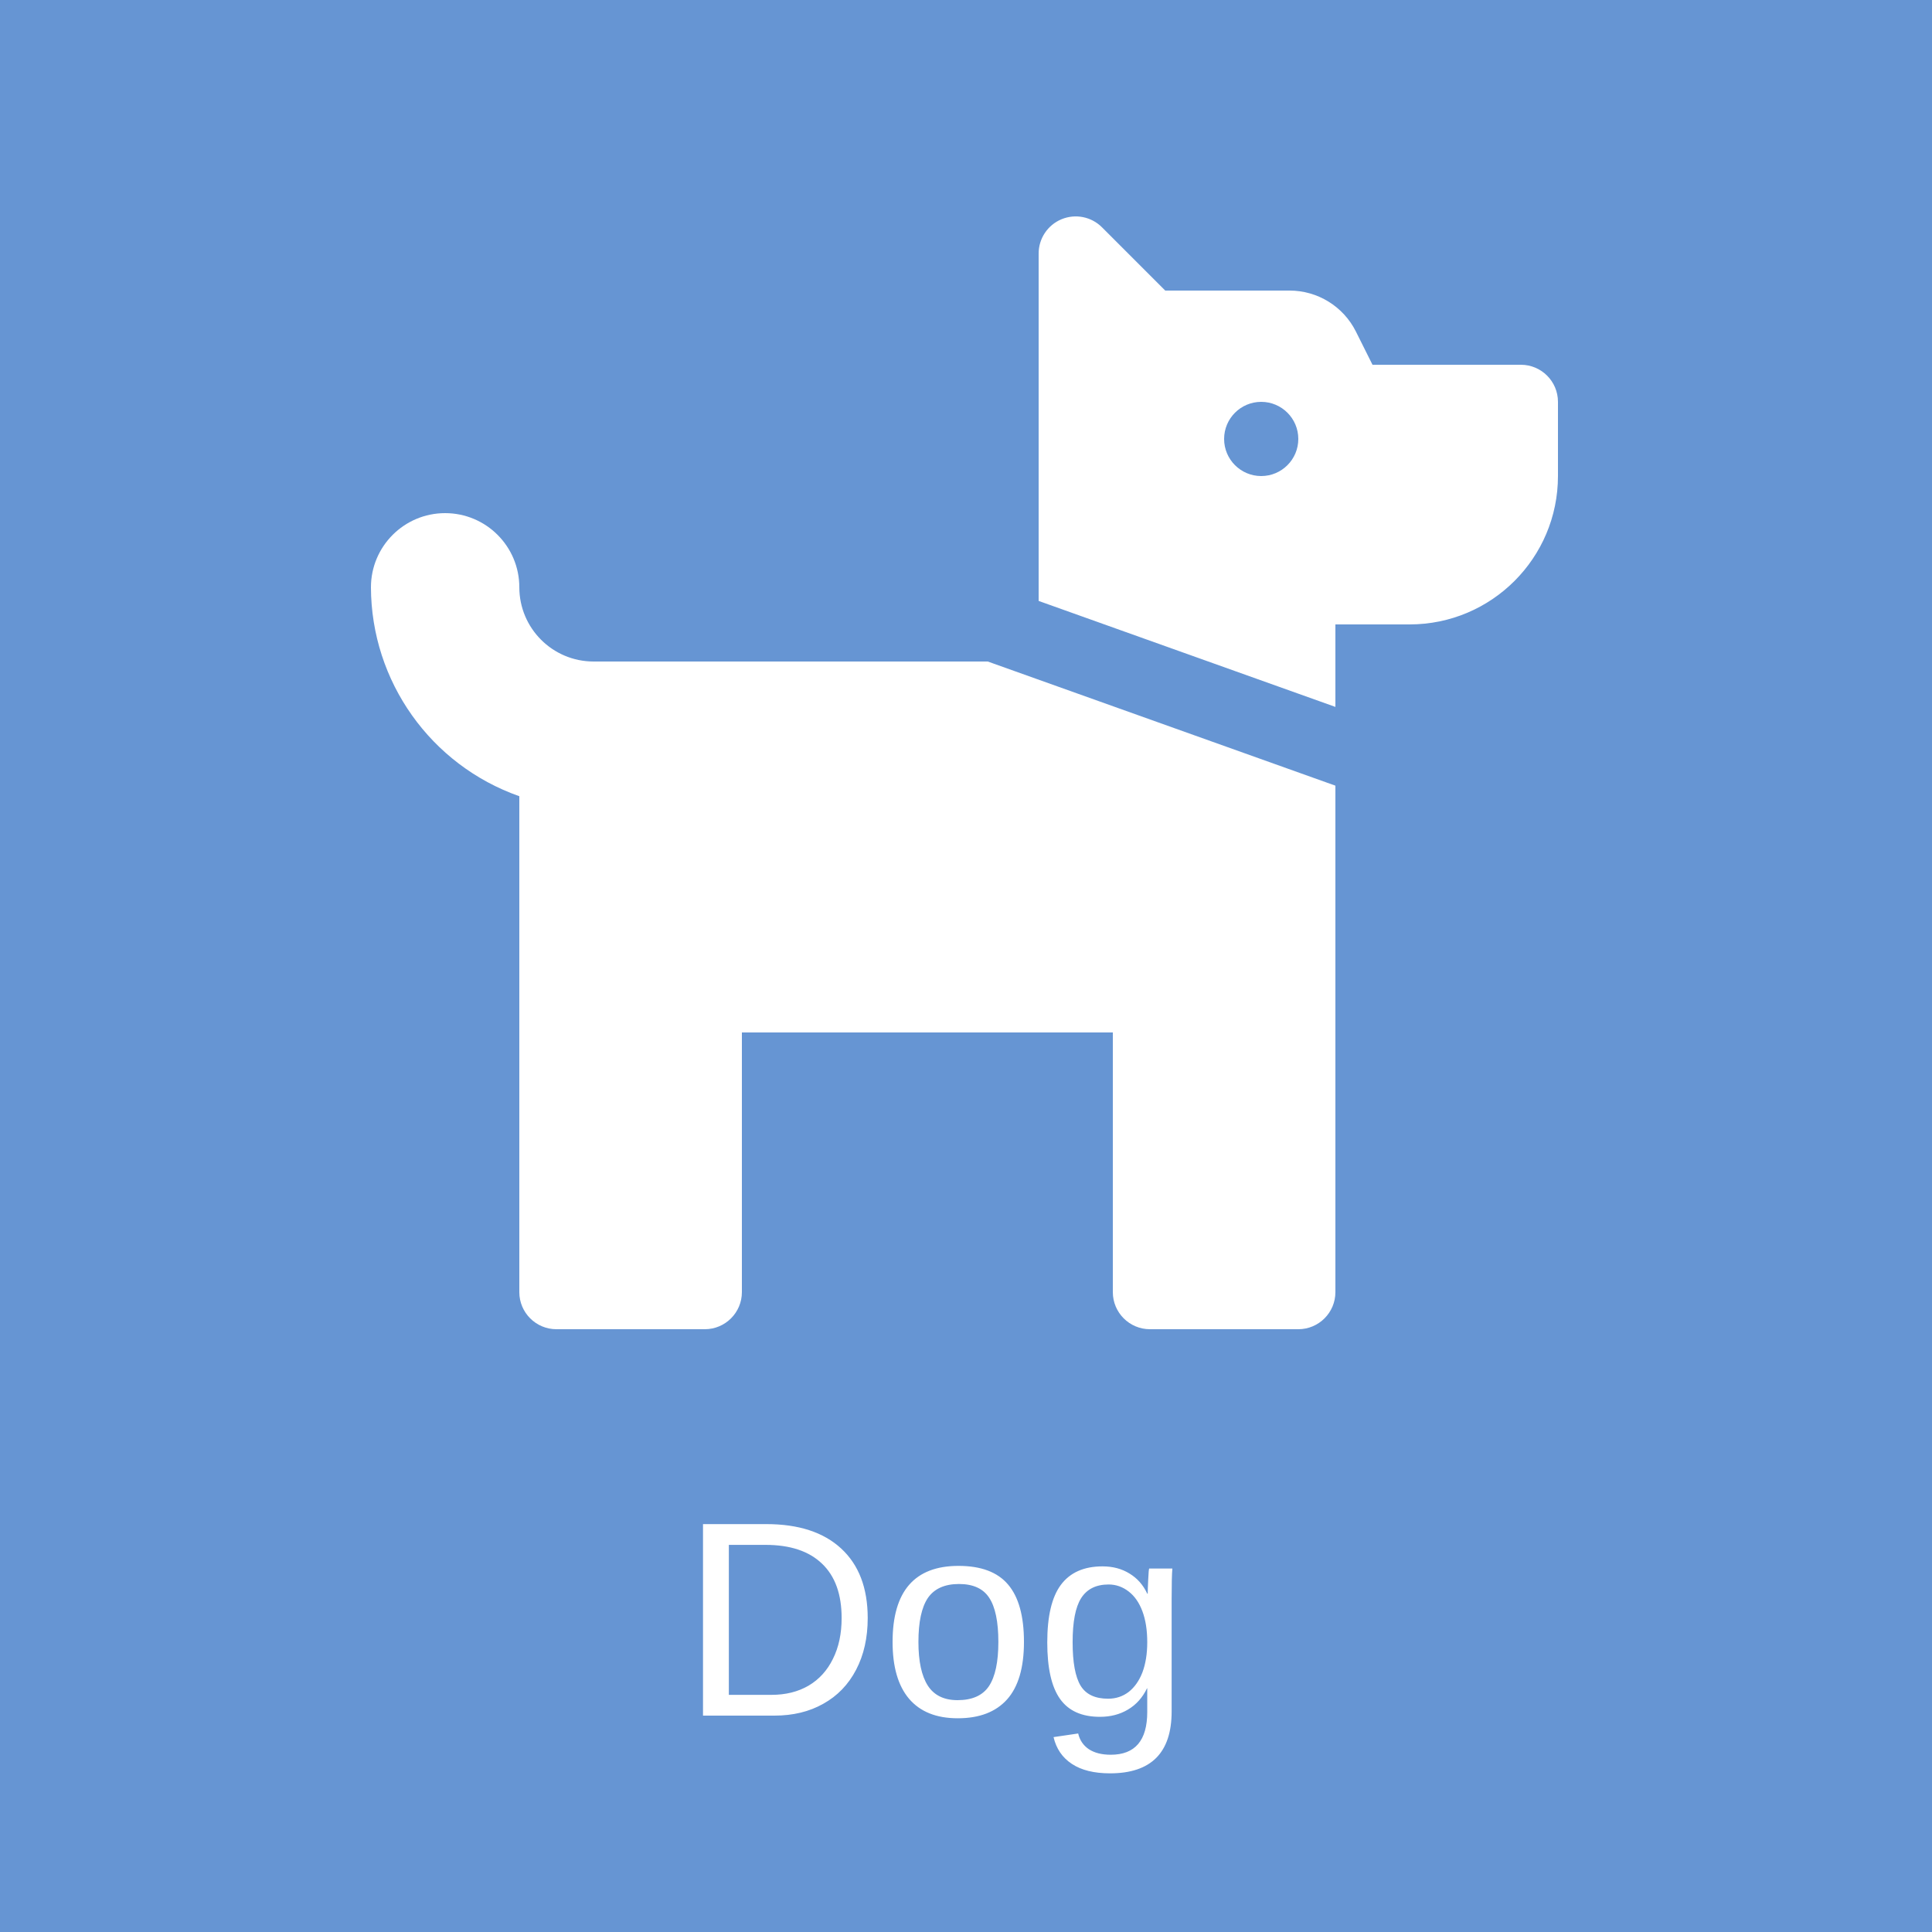
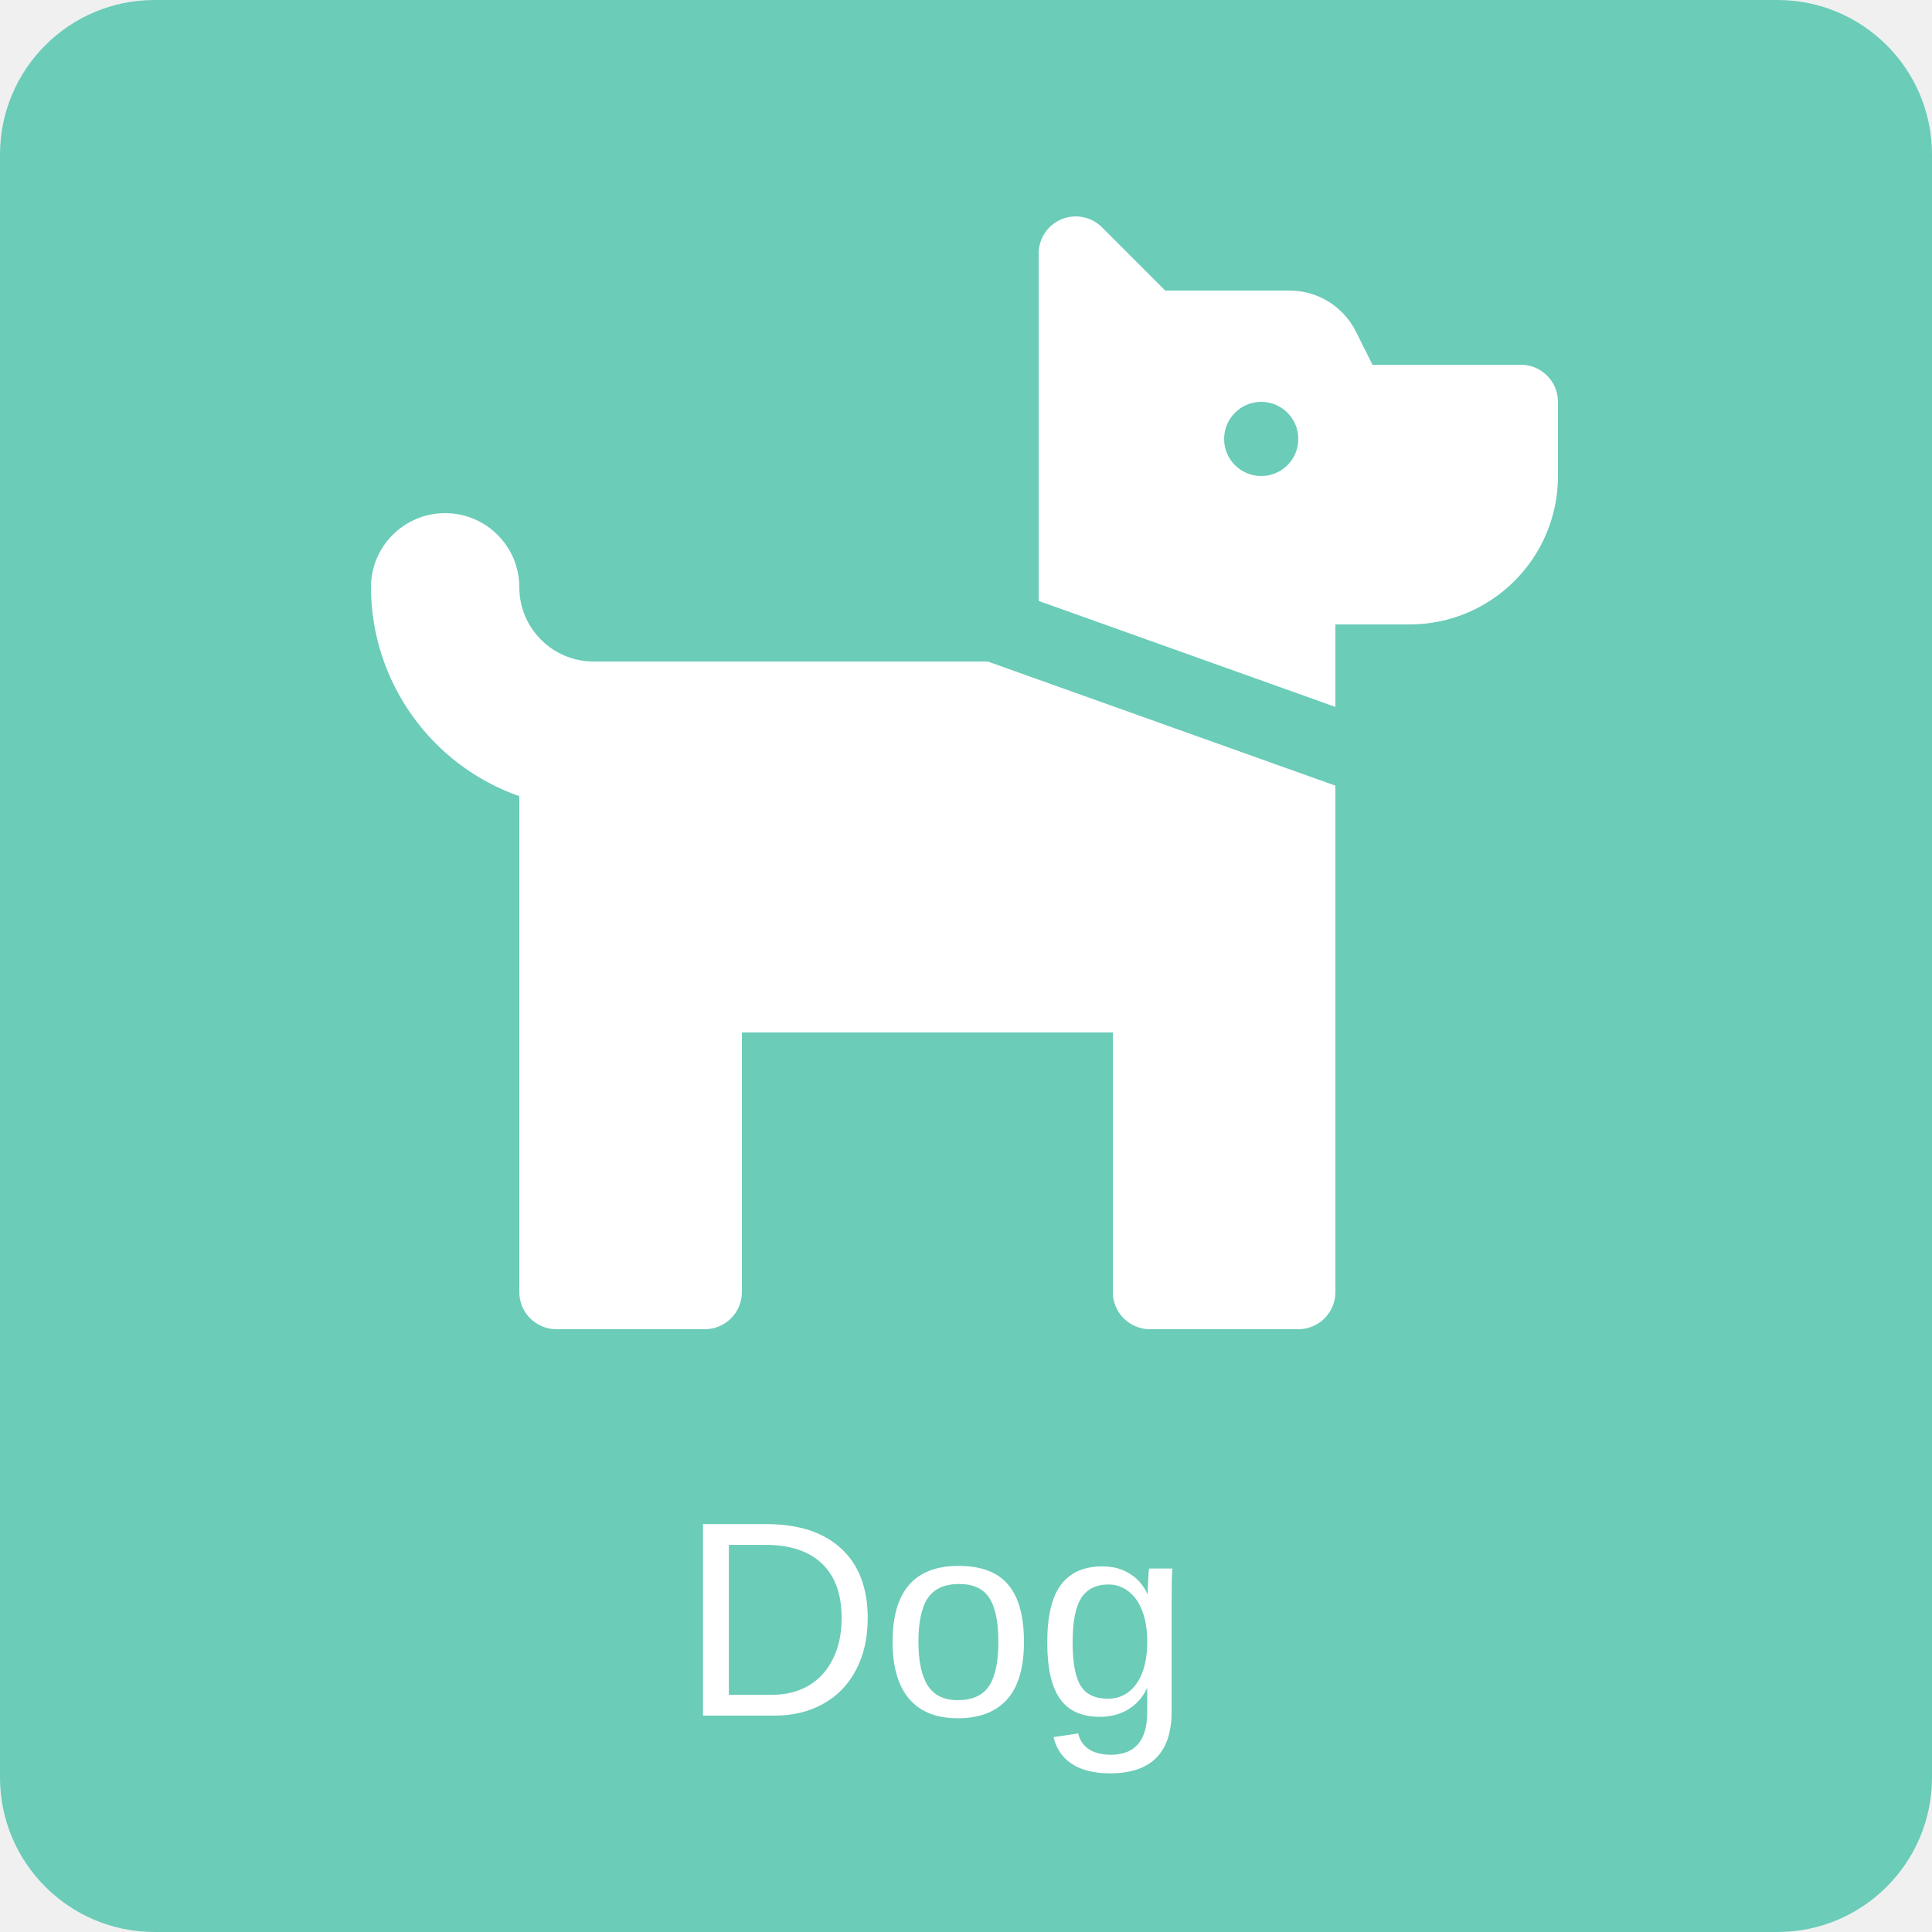
<svg xmlns="http://www.w3.org/2000/svg" width="125" height="125" viewBox="0 0 125 125">
  <g id="Group_73" data-name="Group 73" transform="translate(-35 -218)">
-     <rect id="Rectangle_20" data-name="Rectangle 20" width="125" height="125" transform="translate(35 218)" fill="rgba(68,126,203,0.8)" />
+     <rect id="Rectangle_20" data-name="Rectangle 20" width="125" height="125" rx="10" transform="translate(35 218)" fill="#6bccb8" />
    <path id="Icon_awesome-dog" data-name="Icon awesome-dog" d="M74.4,11.85H64.8L63.726,9.7A4.8,4.8,0,0,0,59.433,7.05H51.39L47.3,2.958a2.4,2.4,0,0,0-4.1,1.7V27.13l19.2,6.857V28.65h4.8a9.6,9.6,0,0,0,9.6-9.6v-4.8A2.4,2.4,0,0,0,74.4,11.85Zm-16.8,7.2a2.4,2.4,0,1,1,2.4-2.4A2.4,2.4,0,0,1,57.6,19.05Zm-43.2,12a4.806,4.806,0,0,1-4.8-4.8,4.8,4.8,0,1,0-9.6,0A14.375,14.375,0,0,0,9.6,39.765V71.85a2.4,2.4,0,0,0,2.4,2.4h9.6a2.4,2.4,0,0,0,2.4-2.4V55.05H48v16.8a2.4,2.4,0,0,0,2.4,2.4H60a2.4,2.4,0,0,0,2.4-2.4V39.082L39.908,31.05Z" transform="translate(59 229.75)" fill="#fff" />
    <text id="Dog" transform="translate(79 329)" fill="#fff" font-size="18" font-family="ArialMT, Arial">
      <tspan x="0" y="0">Dog</tspan>
    </text>
  </g>
</svg>
